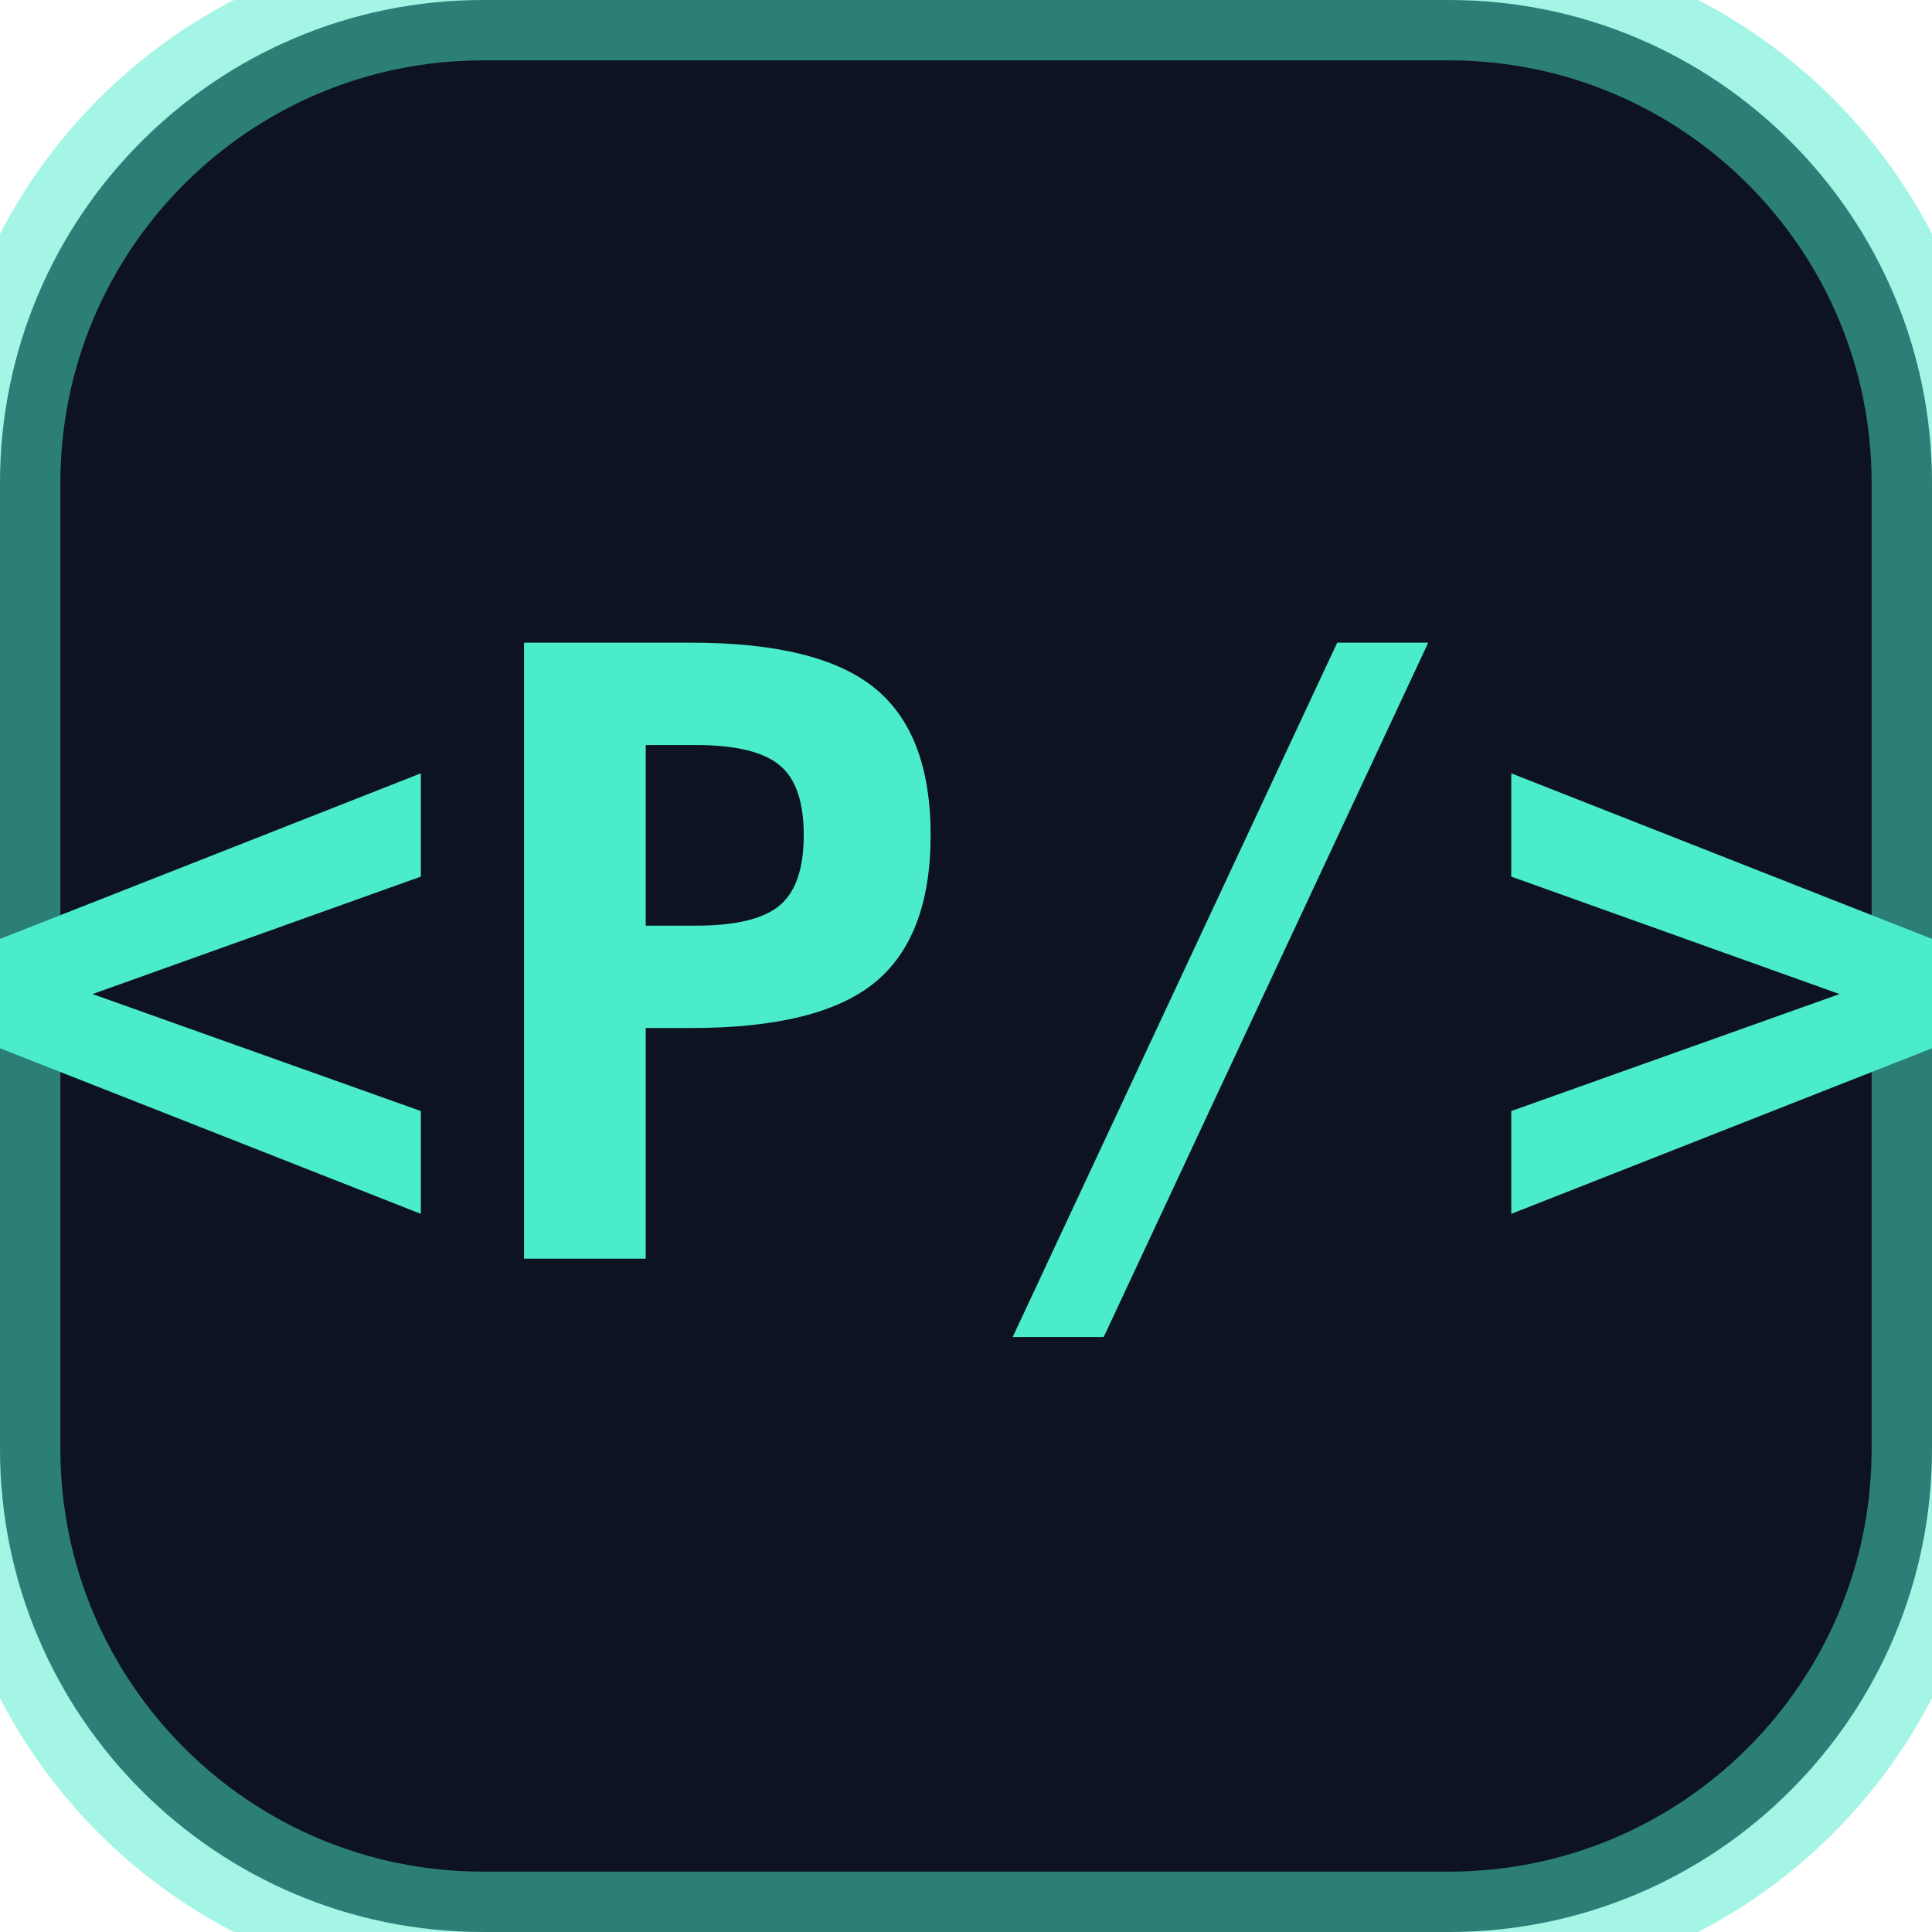
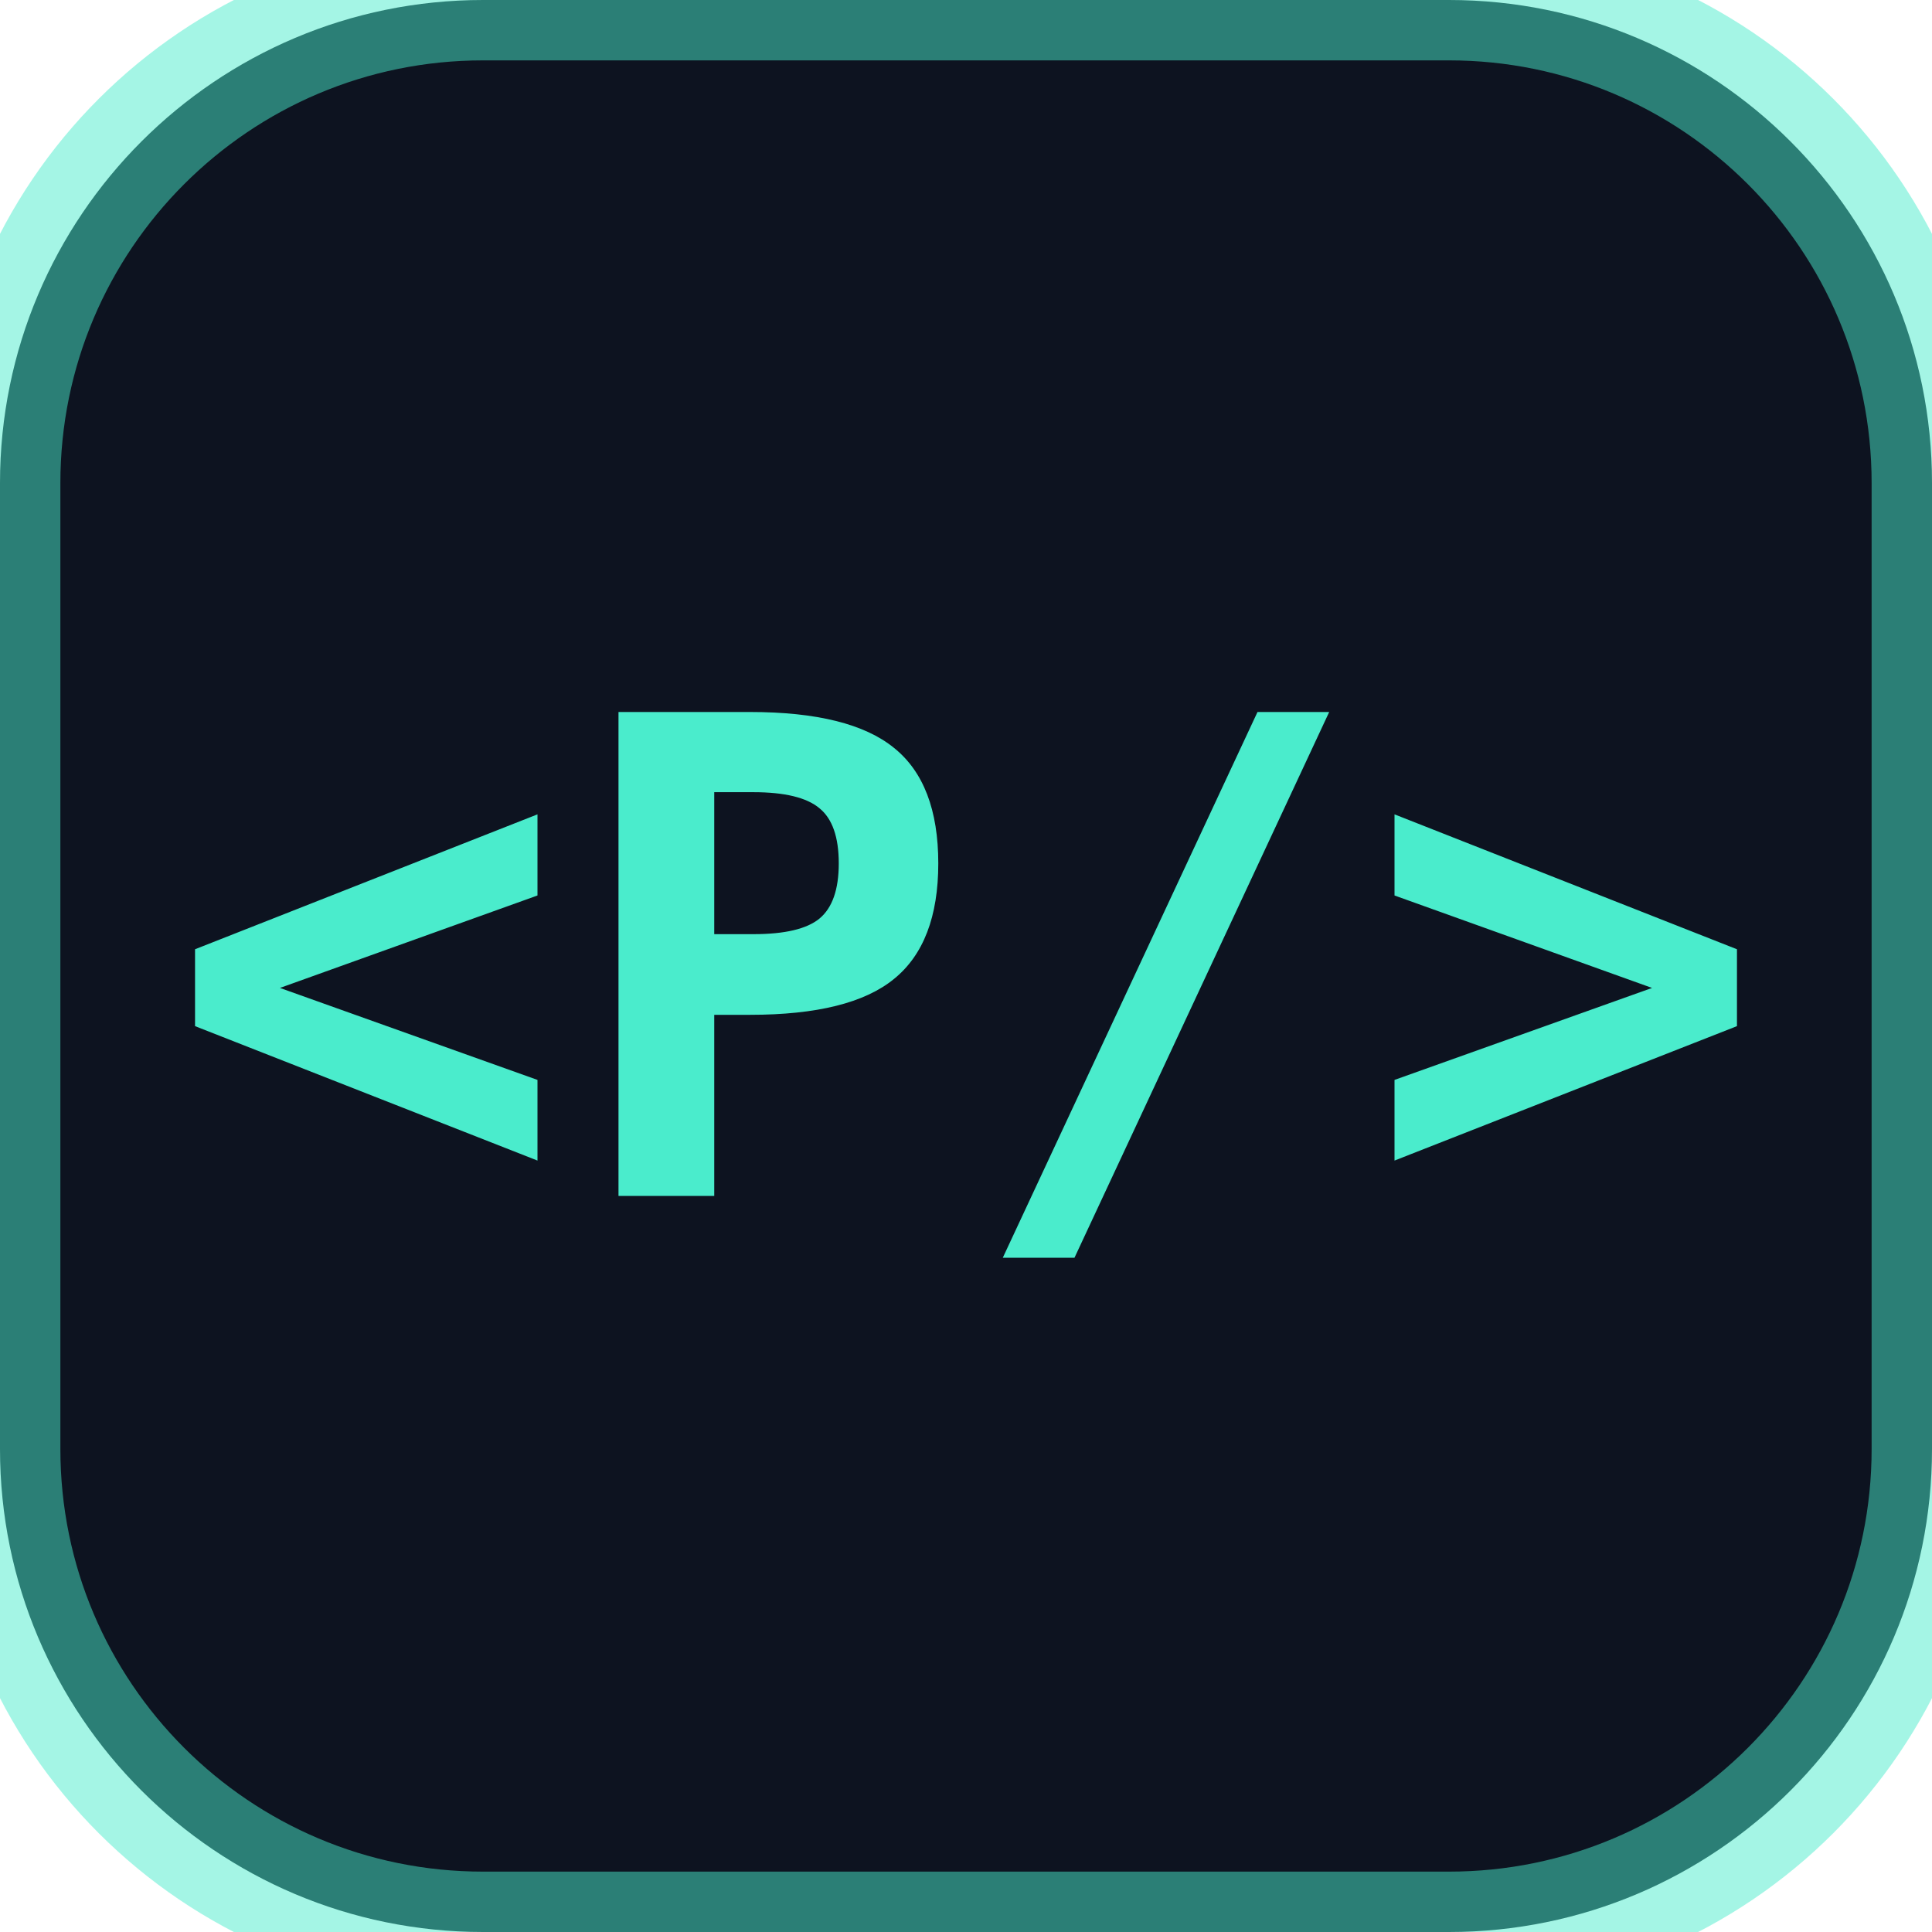
<svg xmlns="http://www.w3.org/2000/svg" width="64" height="64" viewBox="0 0 64 64">
  <rect width="64" height="64" rx="16" fill="#0d1320" />
-   <text x="50%" y="50%" font-family="monospace" font-weight="bold" font-size="28" fill="#4aeccc" text-anchor="middle" dominant-baseline="central">&lt;P/&gt;</text>
+   <text x="50%" y="50%" font-family="monospace" font-weight="bold" font-size="22" fill="#4aeccc" text-anchor="middle" dominant-baseline="central">&lt;P/&gt;</text>
  <rect width="64" height="64" rx="16" fill="none" stroke="#4aeccc" stroke-width="4" stroke-opacity="0.5" />
</svg>
